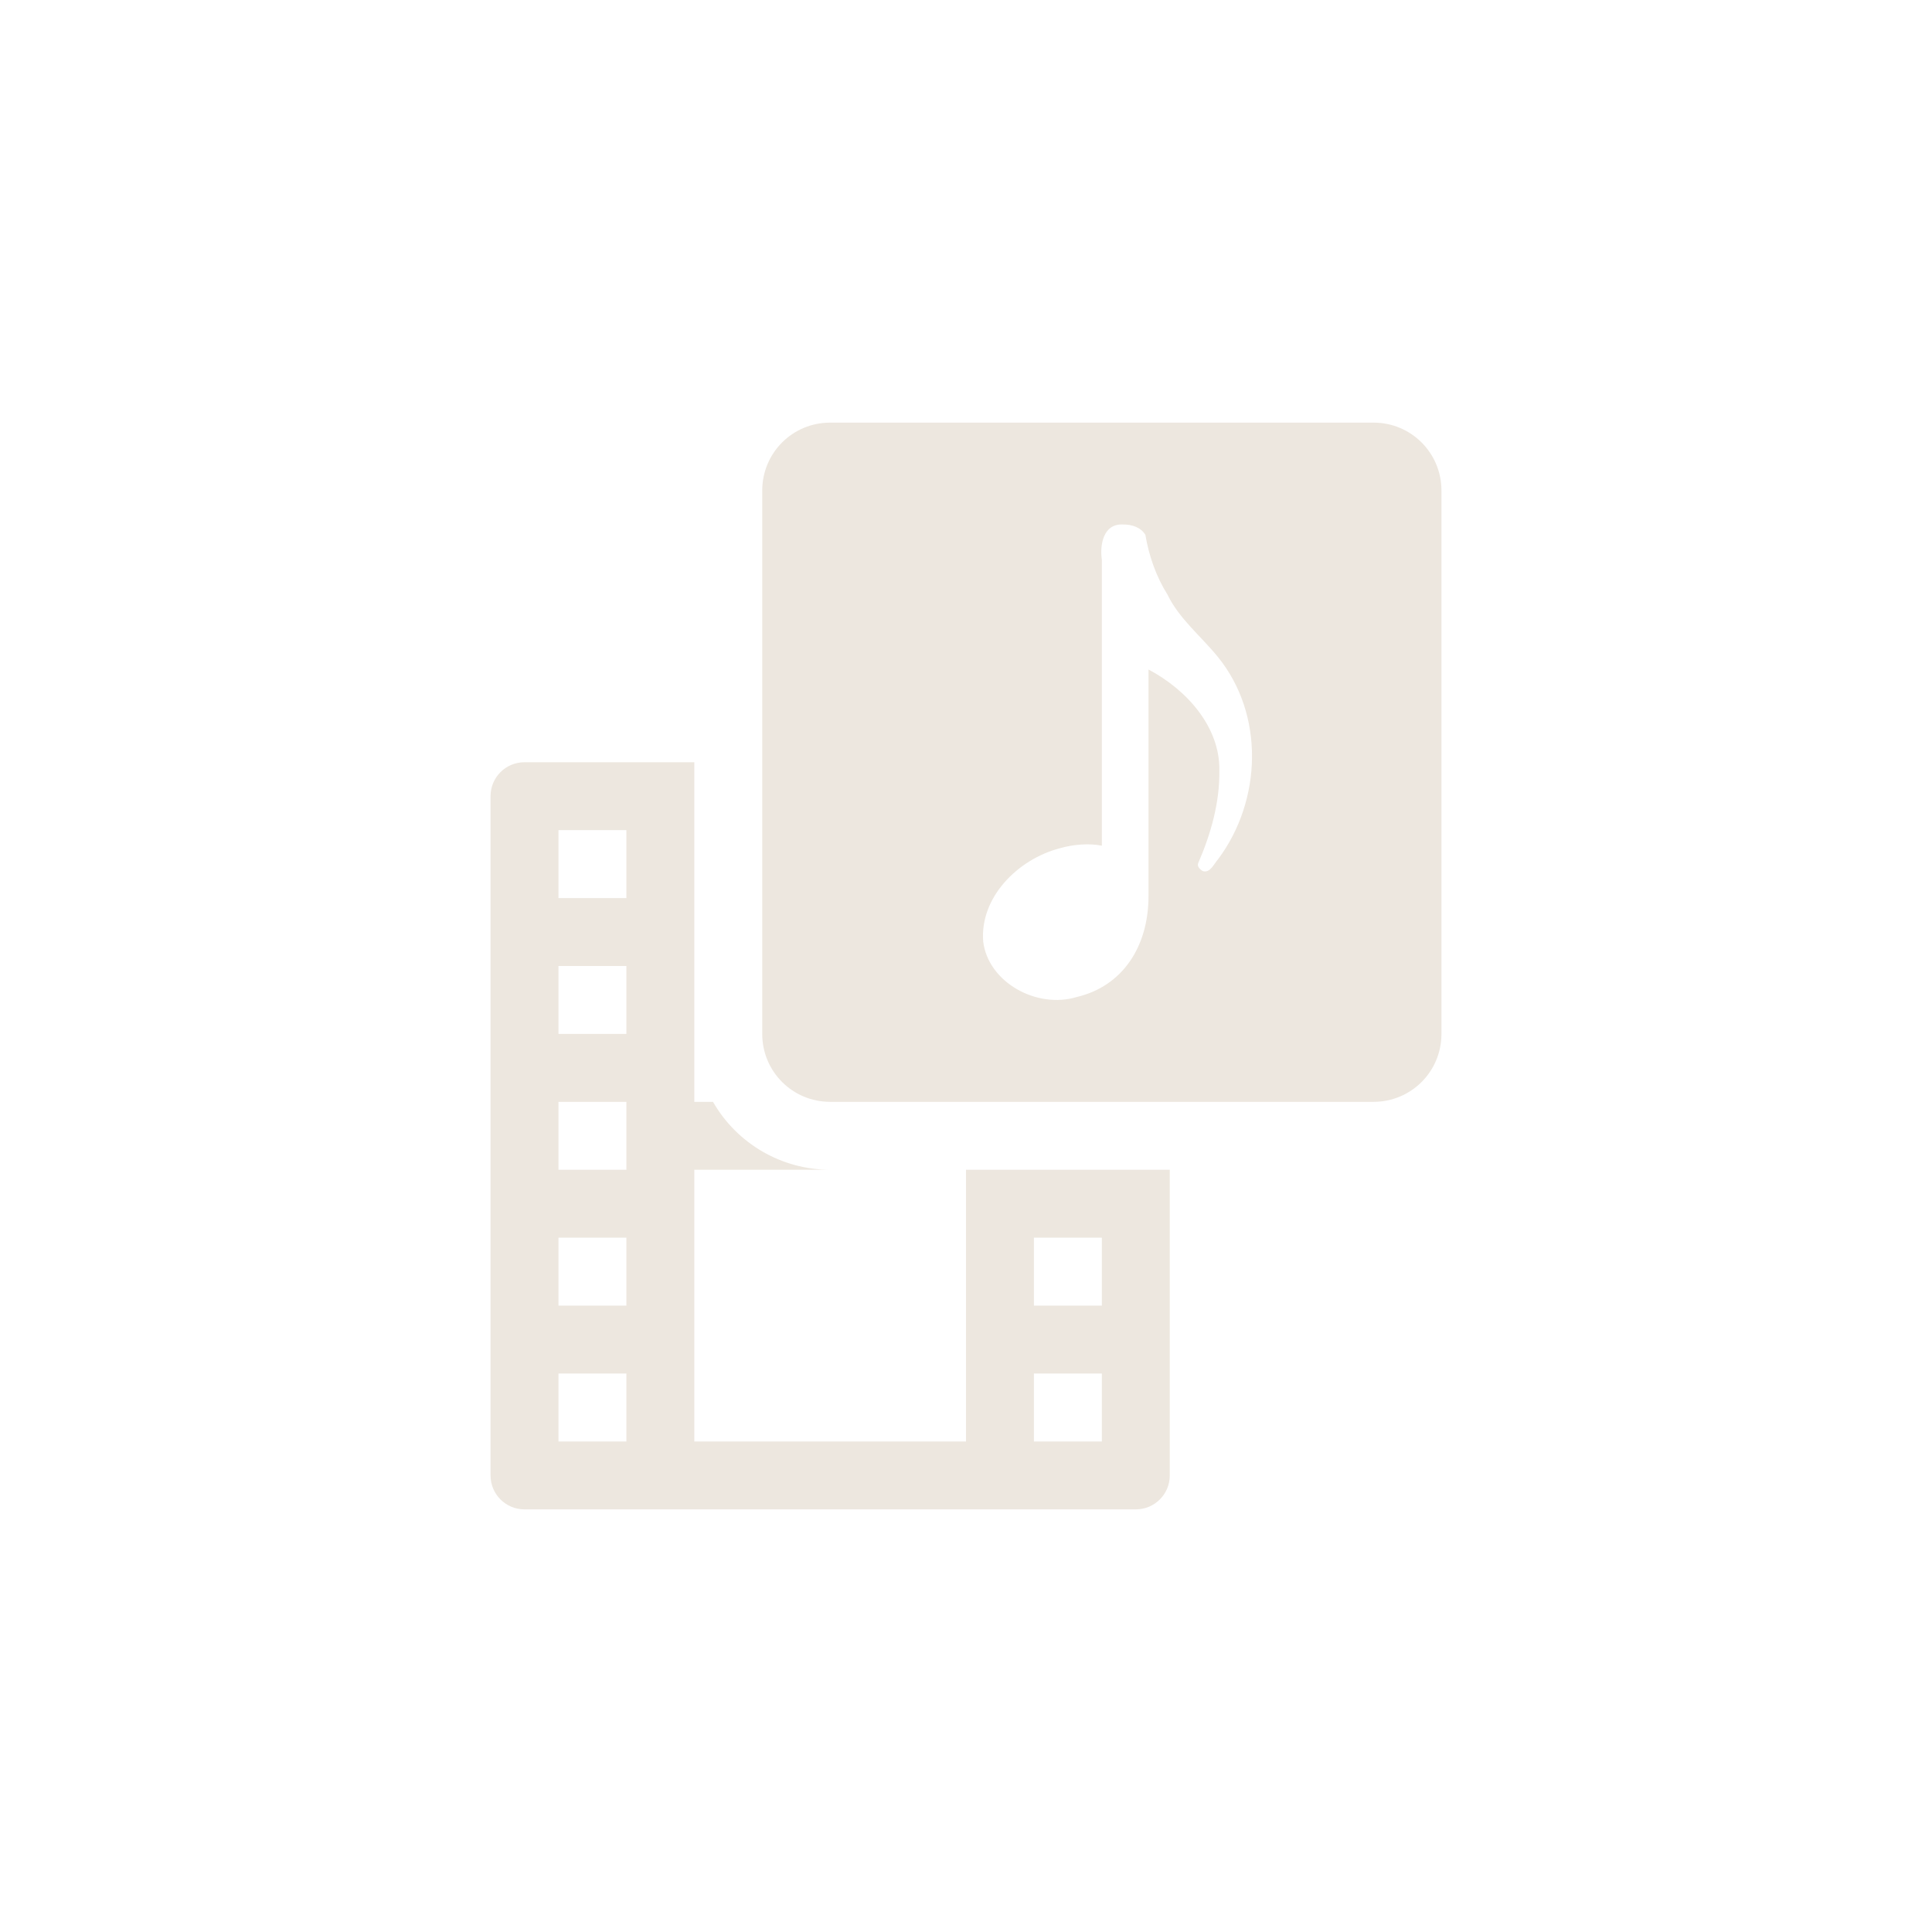
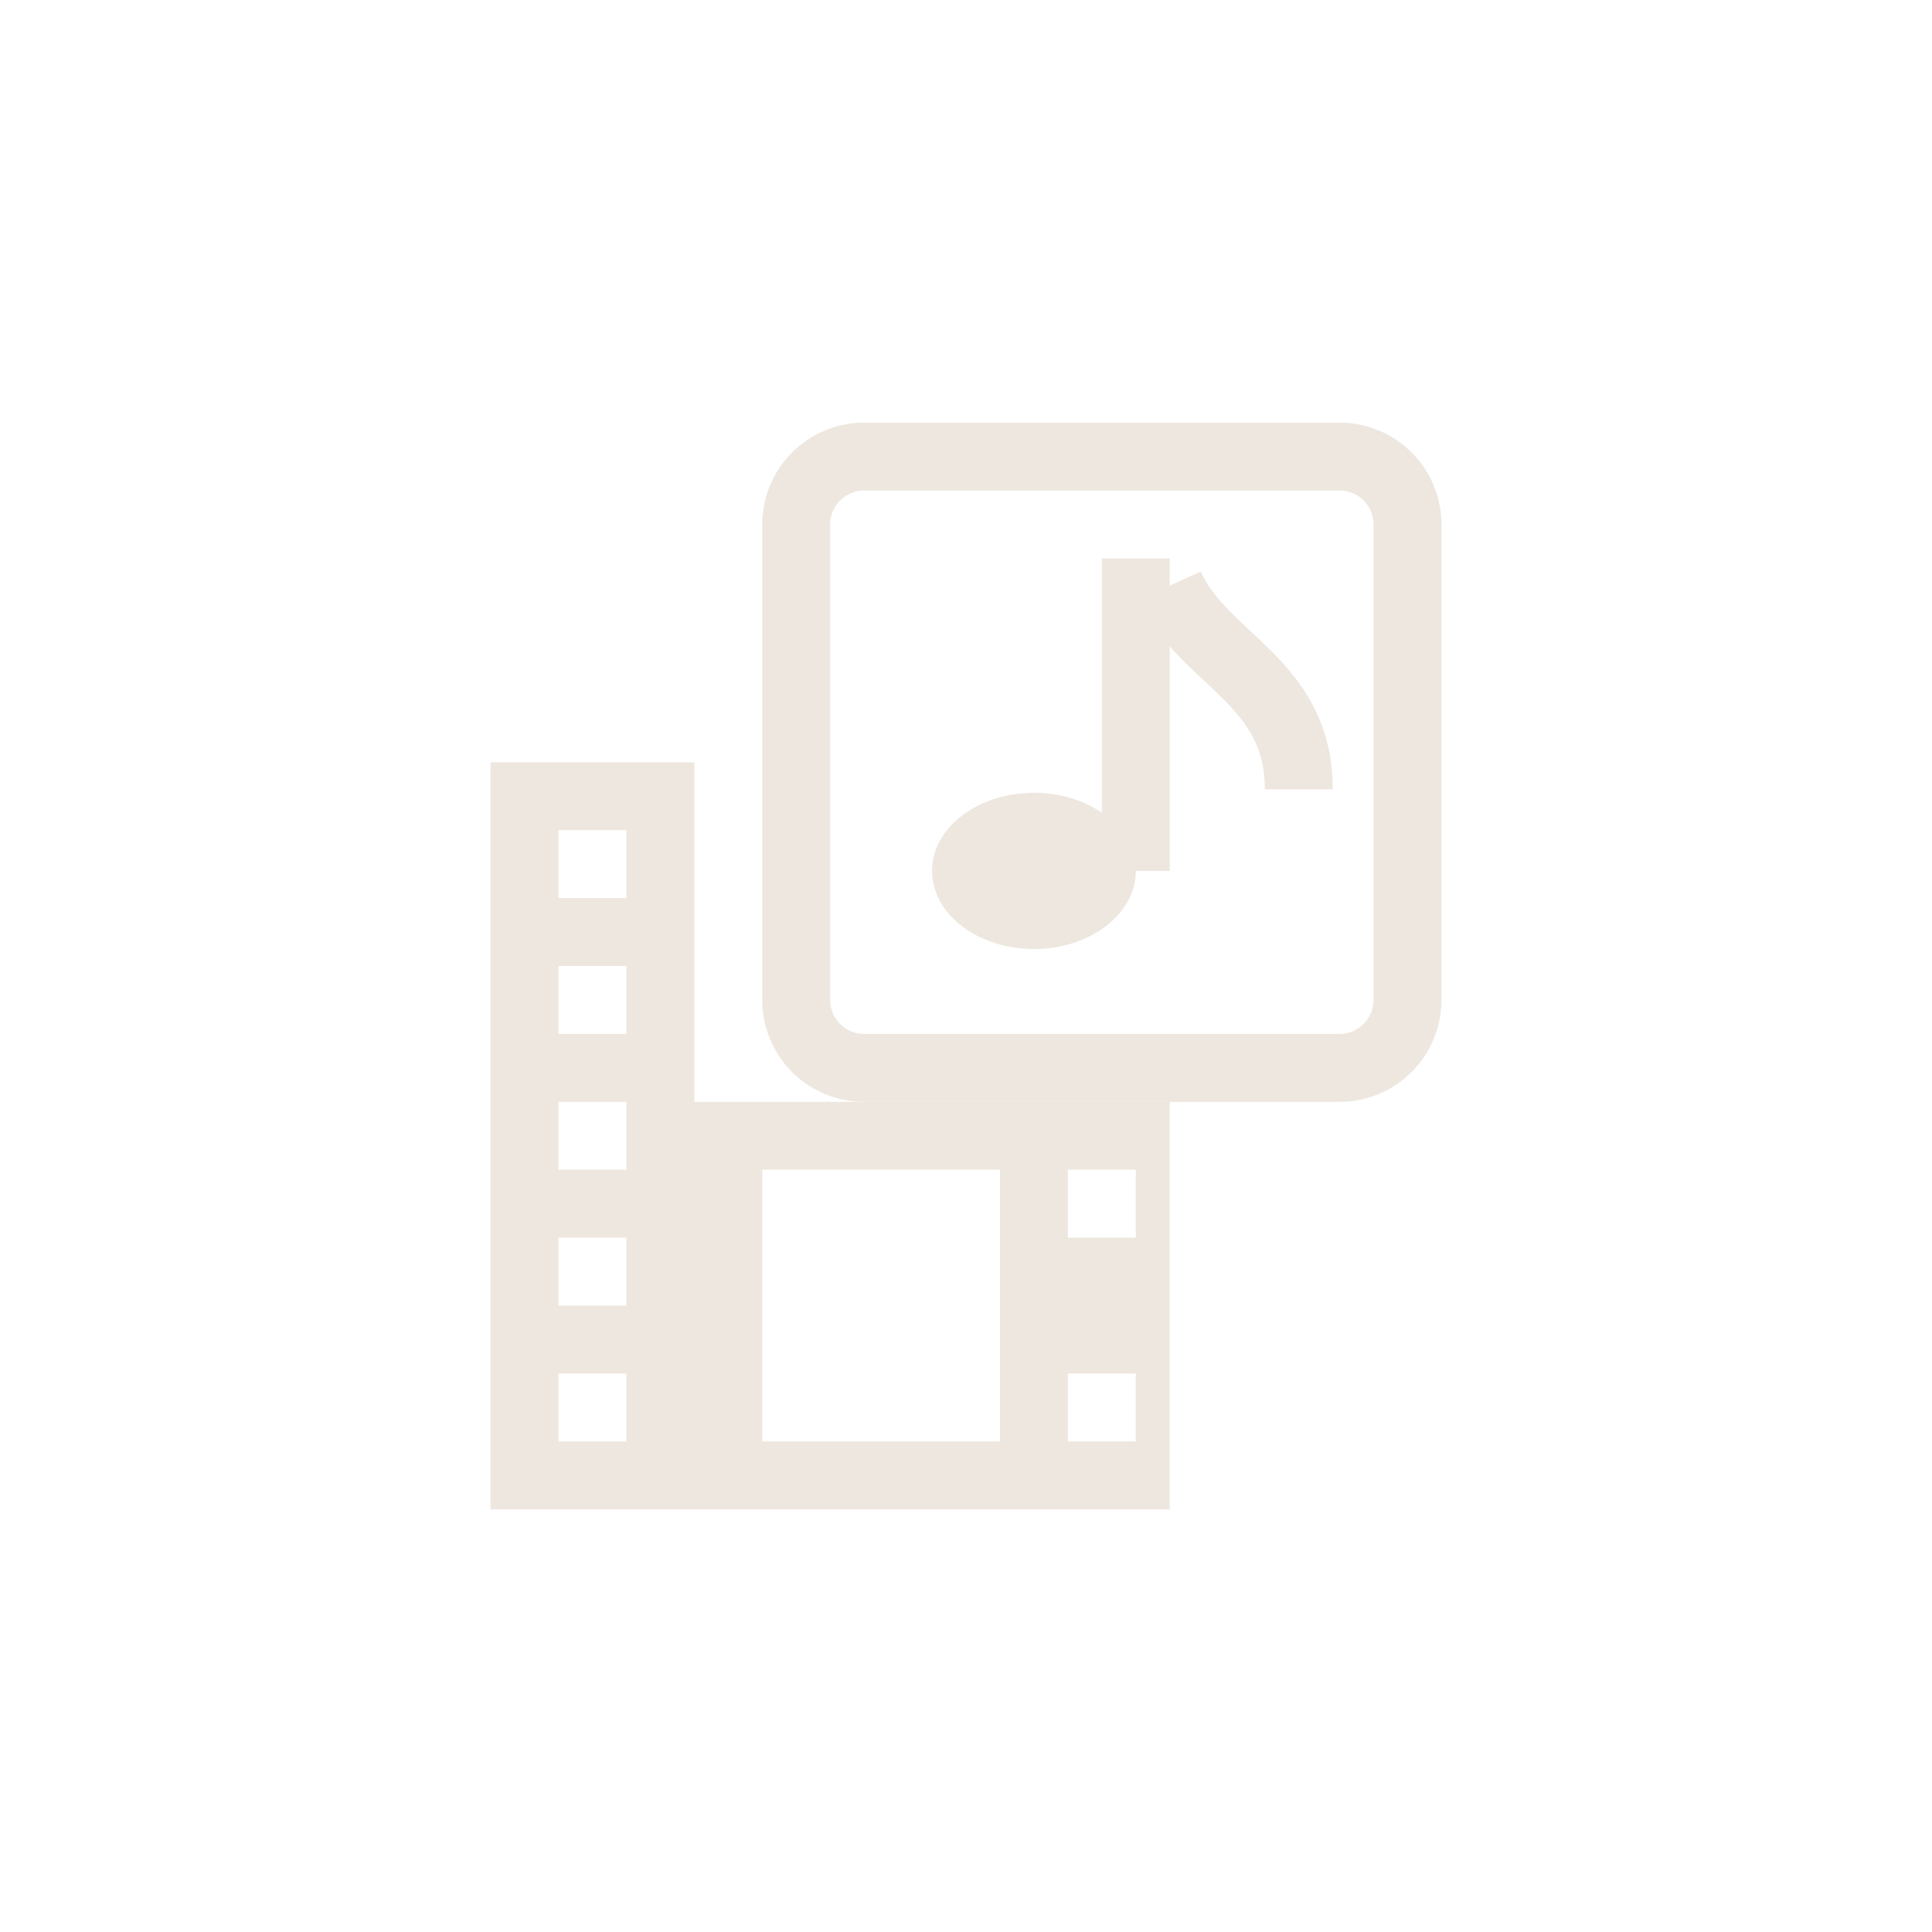
<svg xmlns="http://www.w3.org/2000/svg" width="32" height="32" viewBox="0 0 32 32">
  <svg x="7" y="7" width="18" height="18" viewBox="0 0 16 16" fill="#ede7df">
-     <path d="M6 0c-.554 0-1 .446-1 1v8c0 .554.446 1 1 1h8c.554 0 1-.446 1-1V1c0-.554-.446-1-1-1H6zm4.314 1.5c.129-.001.259.041.327.152.052.308.157.612.326.881.168.35.49.609.736.91.696.85.655 2.118.01 2.983-.06.066-.116.207-.223.178-.04-.02-.095-.07-.07-.122.185-.425.317-.892.31-1.359.012-.646-.487-1.195-1.043-1.488V6.97c0 .749-.386 1.328-1.054 1.486-.59.18-1.308-.215-1.38-.818-.05-.645.503-1.205 1.122-1.37.206-.06.442-.077.625-.039V2.02c-.031-.215.017-.537.314-.52zM1.5 5c-.277 0-.5.223-.5.5v10c0 .277.223.5.5.5h9c.277 0 .5-.223.5-.5V11H8v4H4v-4h2a1.99 1.99 0 0 1-1.725-1H4V5H1.5zM2 6h1v1H2V6zm0 2h1v1H2V8zm0 2h1v1H2v-1zm0 2h1v1H2v-1zm7 0h1v1H9v-1zm-7 2h1v1H2v-1zm7 0h1v1H9v-1z" fill="#ede7df" />
+     <path fill="#ede7df" fill-rule="evenodd" d="M1 5h3v5h7v6H1z M2 6h1v1H2z M2 8h1v1H2z M2 10h1v1H2z M2 12h1v1H2z M2 14h1v1H2z M5 11h3.5v4H5z M9.5 11h1v1h-1z M9.5 14h1v1h-1z" />
+     <rect x="5.5" y="0.5" width="9" height="9" rx="1" fill="none" stroke="#ede7df" stroke-width="1" />
+     <ellipse cx="9" cy="6.6" rx="1.5" ry="1.15" />
+     <path d="M10 2h1v4.6h-1z" />
+     <path d="M11 2.4c.5 1.1 1.9 1.4 1.9 3" fill="none" stroke="#ede7df" stroke-width="1" />
  </svg>
</svg>
